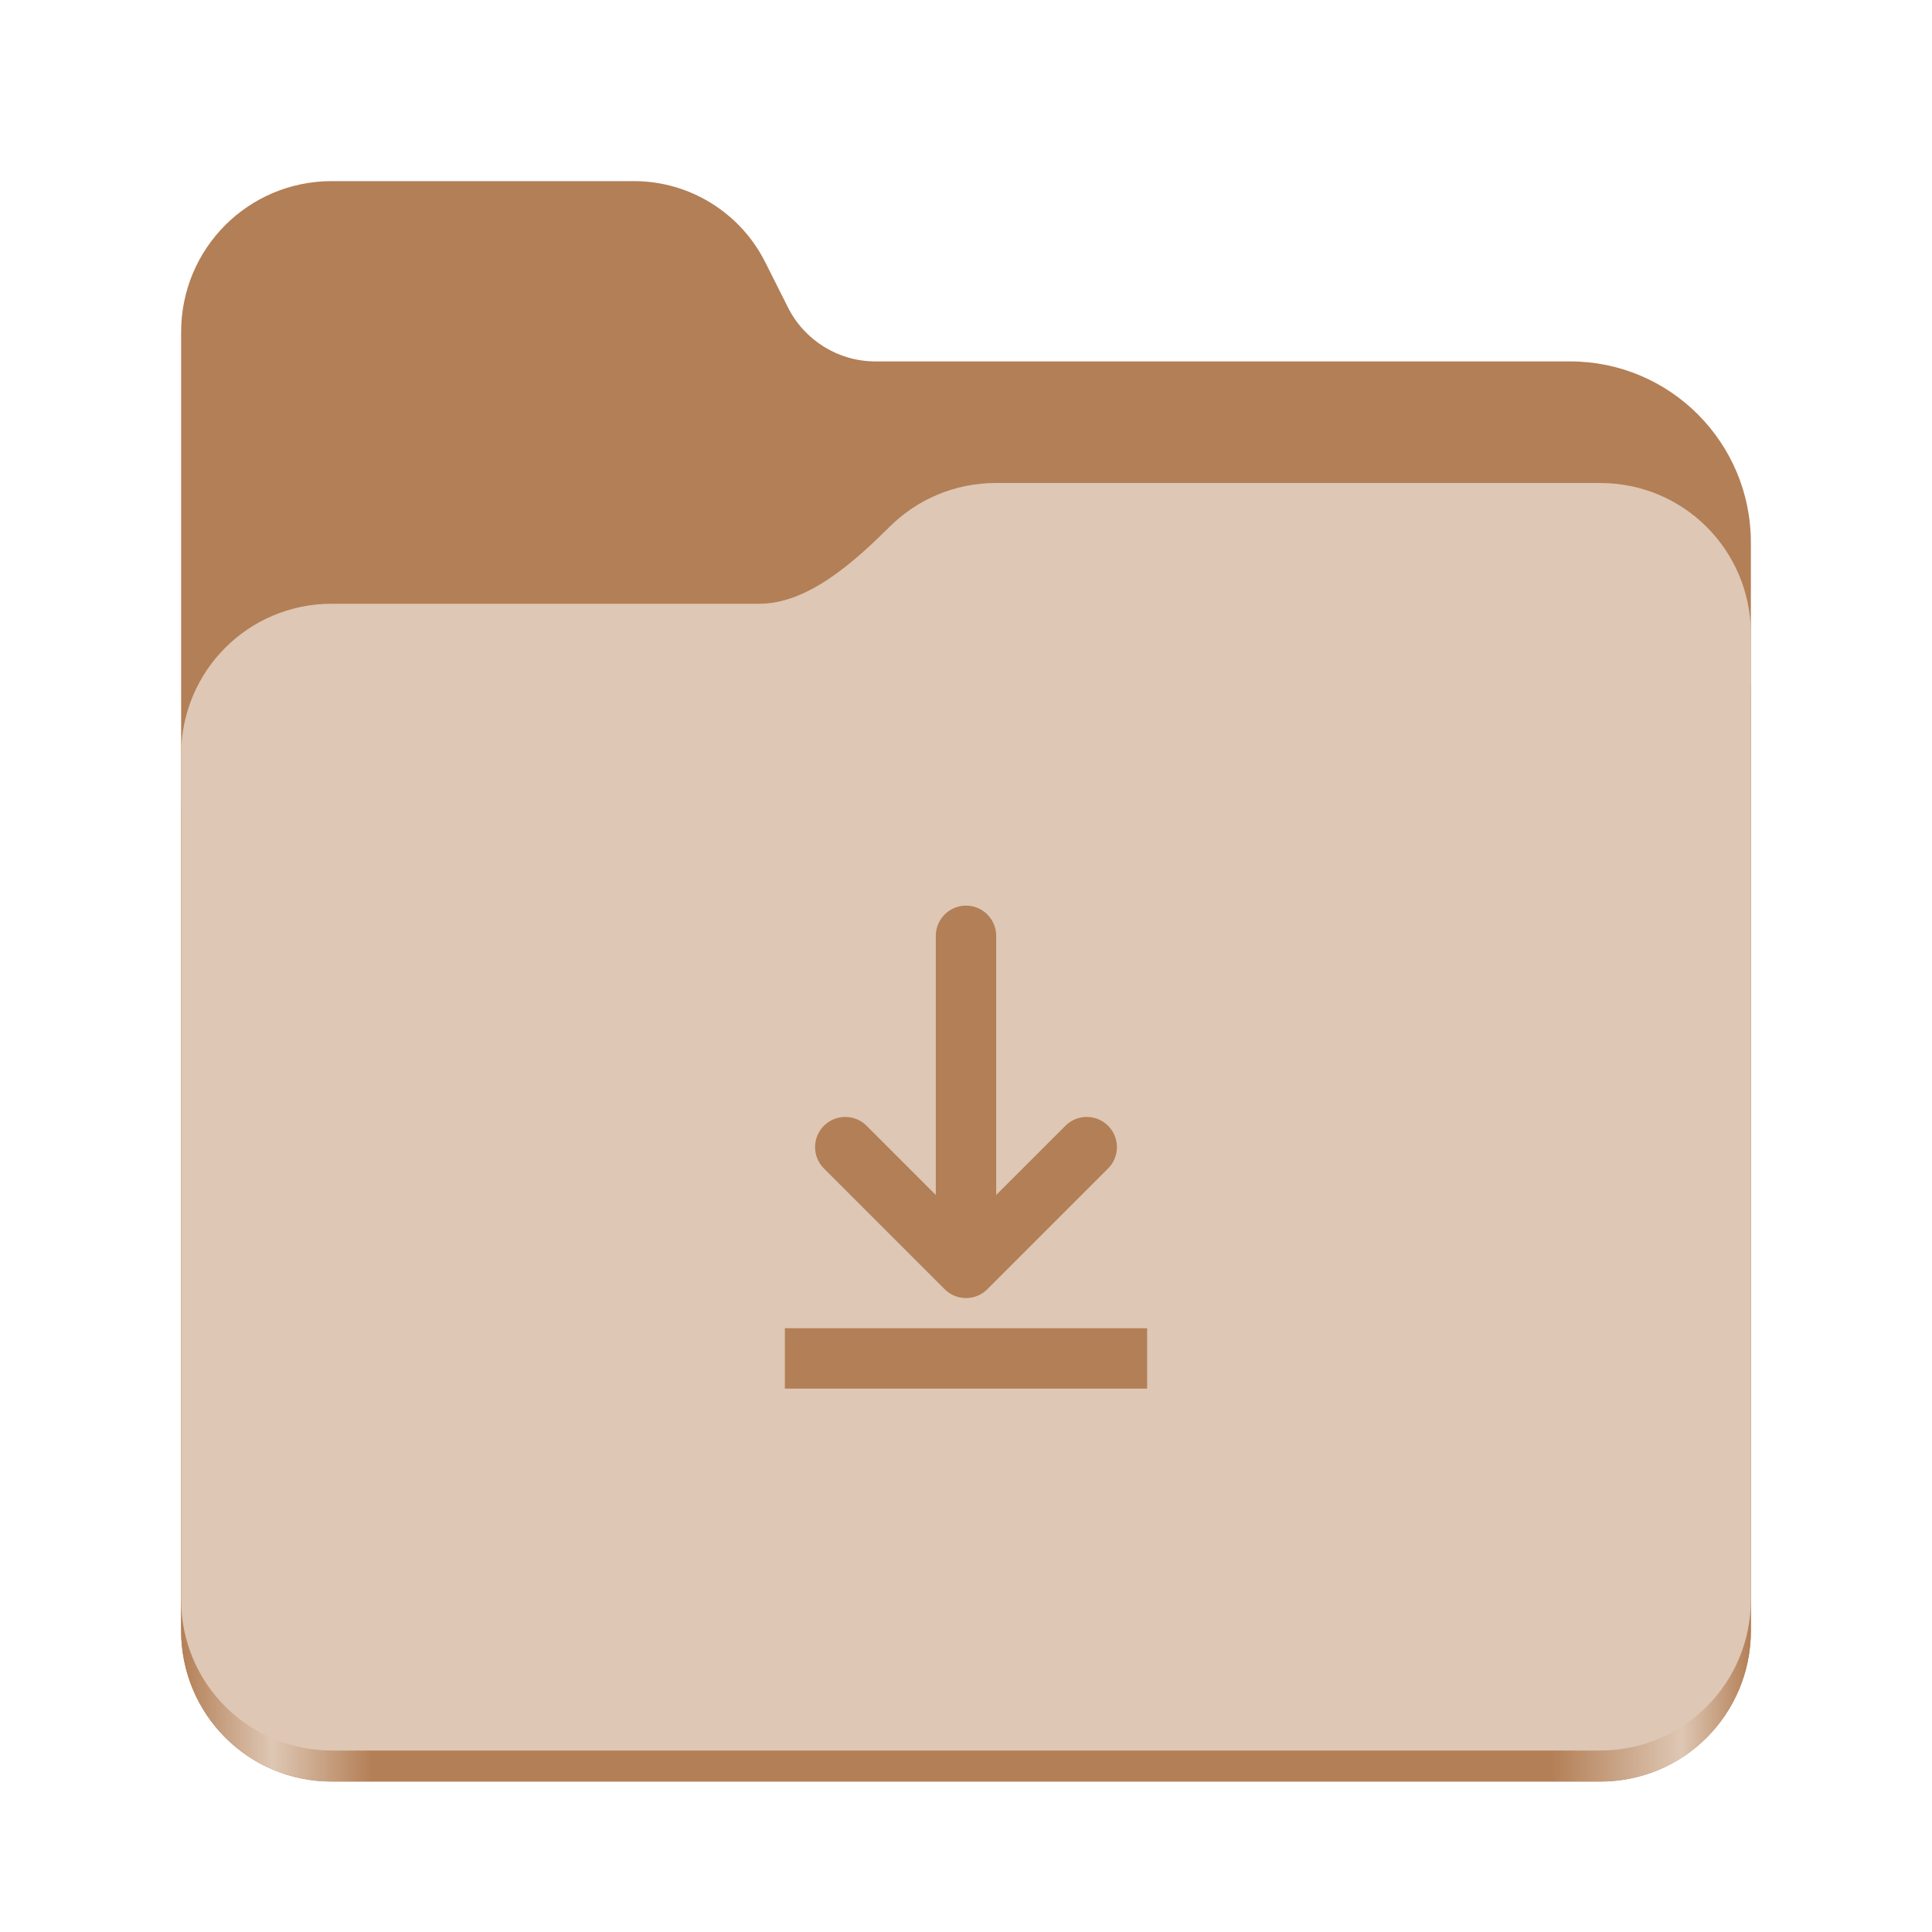
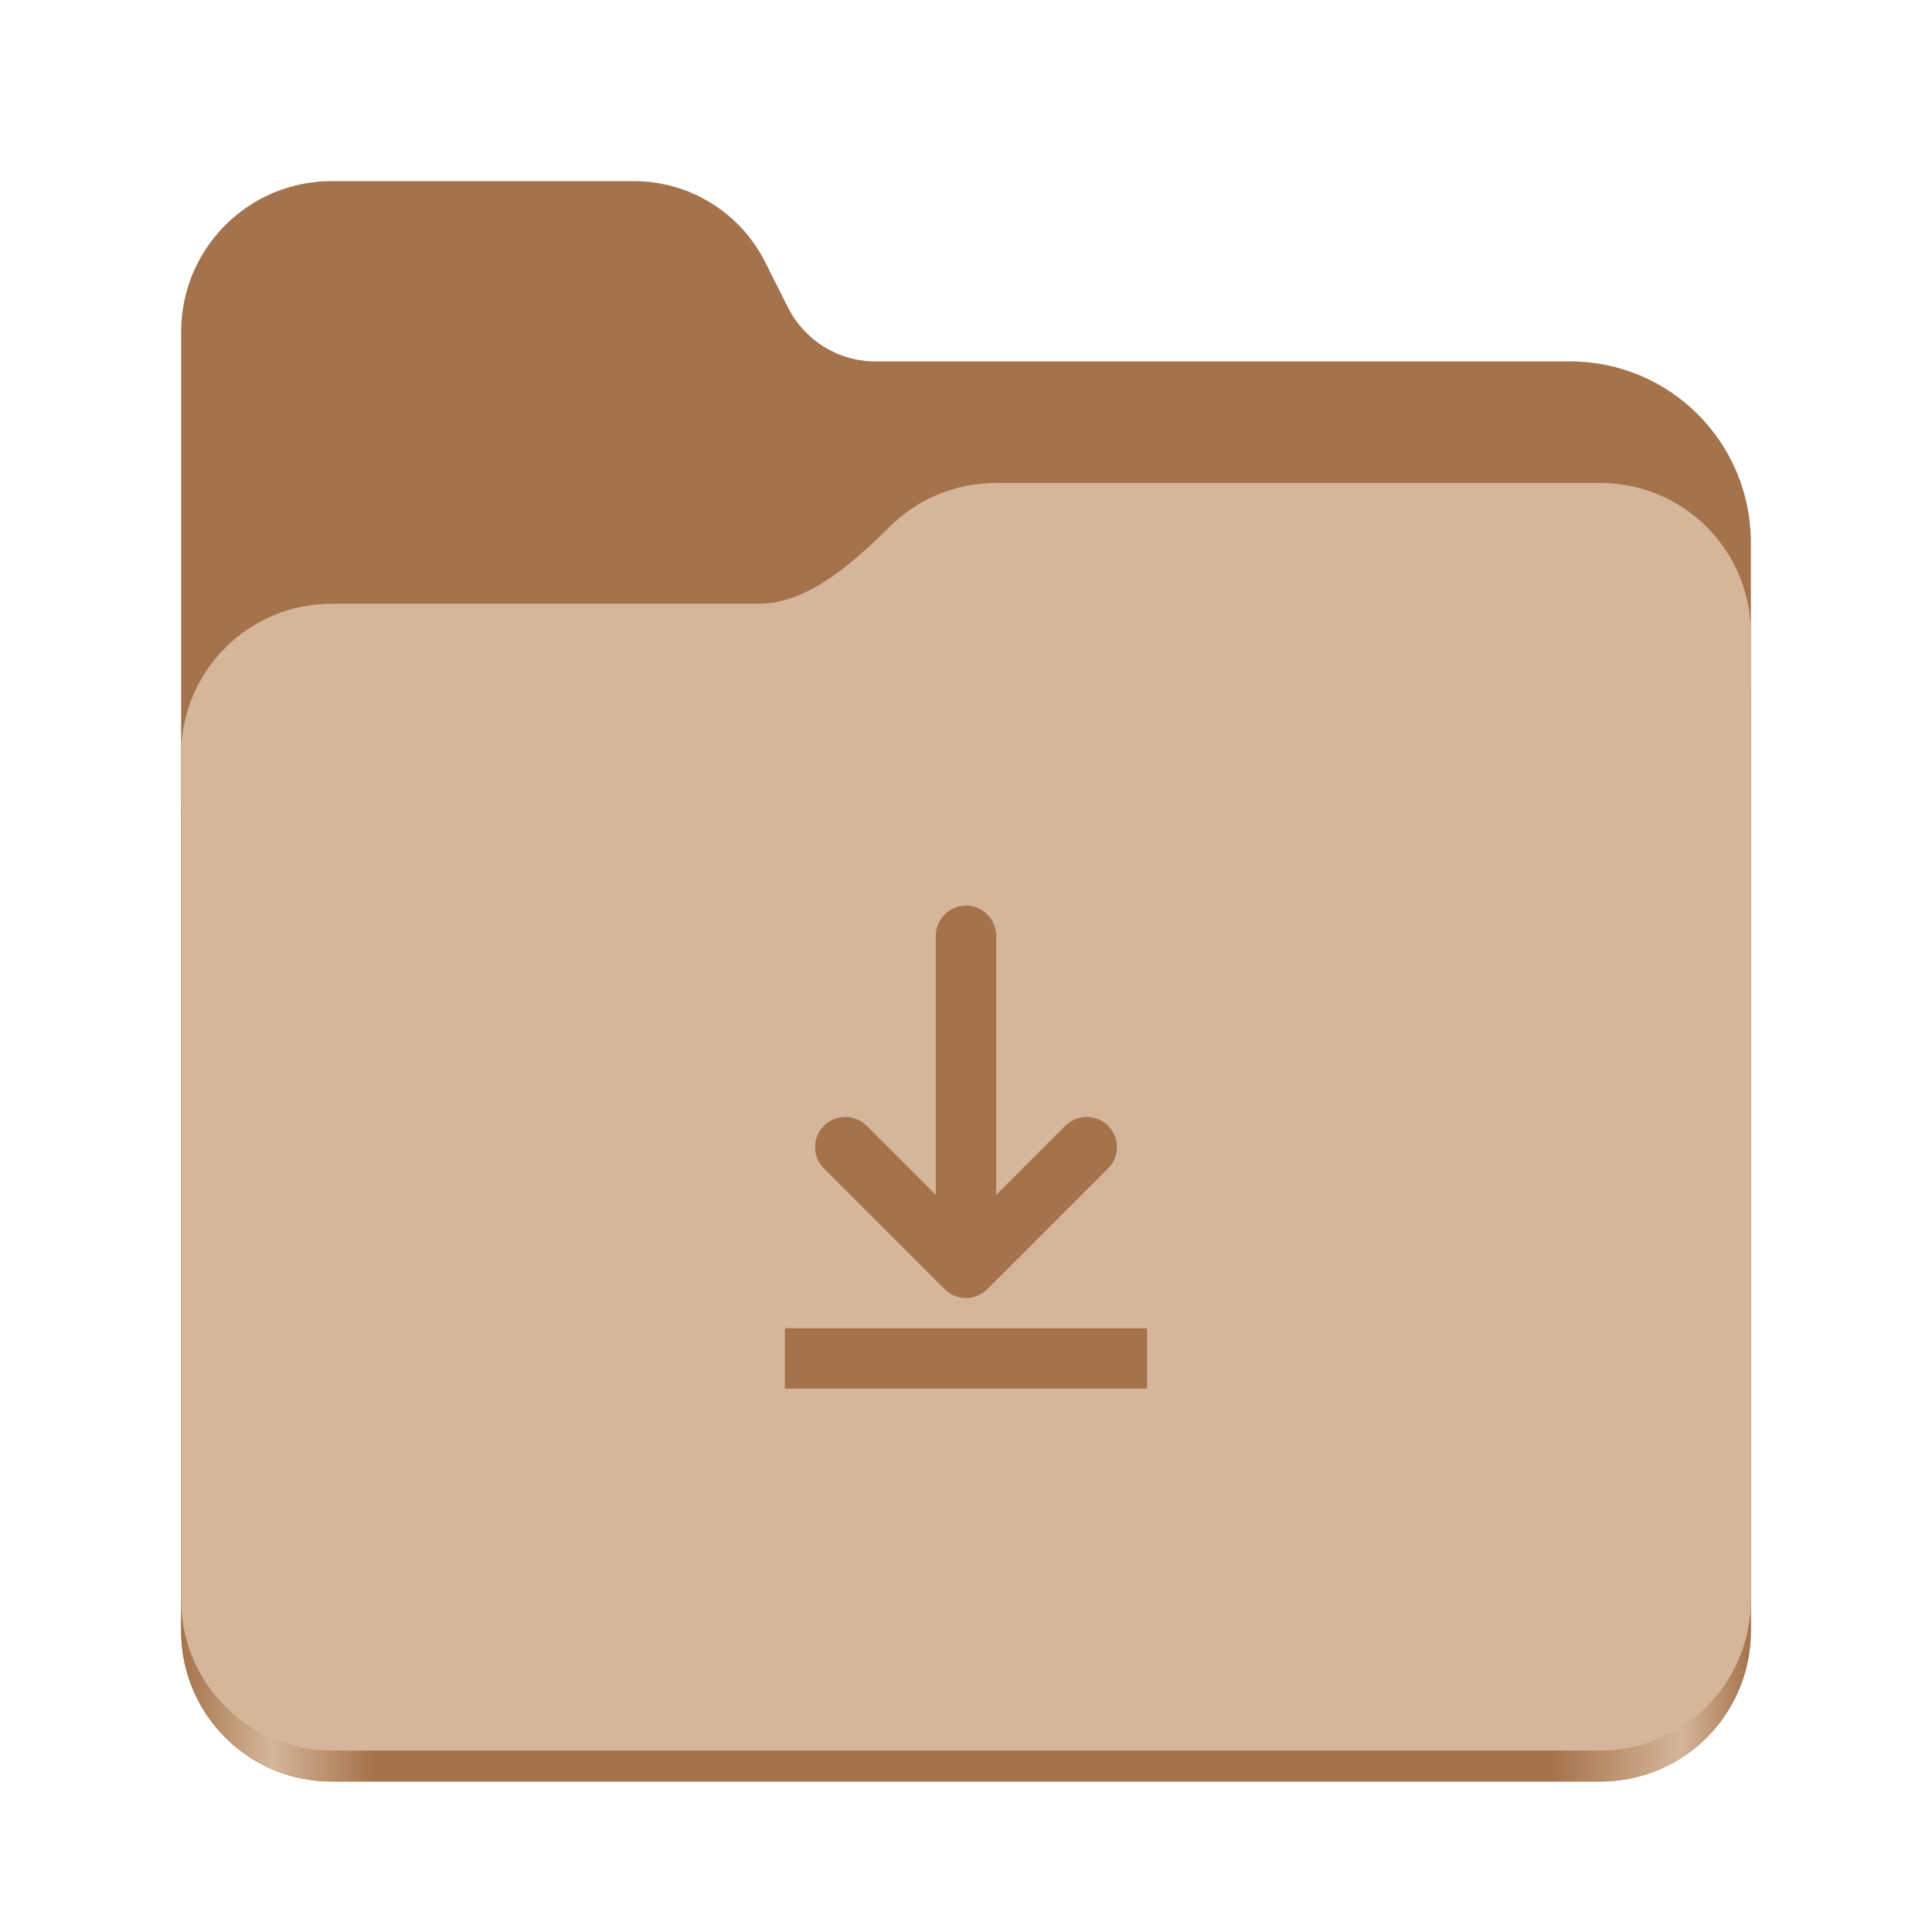
<svg xmlns="http://www.w3.org/2000/svg" height="128px" viewBox="0 0 128 128" width="128px" version="1.1" id="svg23">
  <defs id="defs27" />
  <linearGradient id="a" gradientTransform="matrix(0.45451 0 0 0.455522 -1210.292 616.1726)" gradientUnits="userSpaceOnUse" x1="2689.252" x2="2918.07" y1="-1106.803" y2="-1106.803">
-     <stop offset="0" stop-color="#62a0ea" id="stop2" style="stop-color:#b37f56;stop-opacity:1;" />
-     <stop offset="0.058" stop-color="#afd4ff" id="stop4" style="stop-color:#dec7b4;stop-opacity:1;" />
-     <stop offset="0.122" stop-color="#62a0ea" id="stop6" style="stop-color:#b37f56;stop-opacity:1;" />
-     <stop offset="0.873" stop-color="#62a0ea" id="stop8" style="stop-color:#b37f56;stop-opacity:1;" />
-     <stop offset="0.956" stop-color="#c0d5ea" id="stop10" style="stop-color:#dec7b4;stop-opacity:1;" />
-     <stop offset="1" stop-color="#62a0ea" id="stop12" style="stop-color:#b37f56;stop-opacity:1;" />
+     <stop offset="0" stop-color="#62a0ea" id="stop2" style="stop-color:#a5734b;stop-opacity:1;" />
+     <stop offset="0.058" stop-color="#afd4ff" id="stop4" style="stop-color:#d5b69a;stop-opacity:1;" />
+     <stop offset="0.122" stop-color="#62a0ea" id="stop6" style="stop-color:#a5734b;stop-opacity:1;" />
+     <stop offset="0.873" stop-color="#62a0ea" id="stop8" style="stop-color:#a5734b;stop-opacity:1;" />
+     <stop offset="0.956" stop-color="#c0d5ea" id="stop10" style="stop-color:#d5b69a;stop-opacity:1;" />
+     <stop offset="1" stop-color="#62a0ea" id="stop12" style="stop-color:#a5734b;stop-opacity:1;" />
  </linearGradient>
-   <path d="m 21.977 12 c -5.527 0 -9.977 4.461 -9.977 10 v 86.031 c 0 5.543 4.449 10 9.977 10 h 84.043 c 5.531 0 9.98 -4.457 9.98 -10 v -72.086 c 0 -6.629 -5.359 -12 -11.973 -12 h -46.027 c -2.453 0 -4.695 -1.387 -5.797 -3.582 l -1.504 -2.992 c -1.656 -3.293 -5.02 -5.371 -8.699 -5.371 z m 0 0" fill="#438de6" id="path15" style="fill:#b37f56;fill-opacity:1" />
+   <path d="m 21.977 12 c -5.527 0 -9.977 4.461 -9.977 10 v 86.031 c 0 5.543 4.449 10 9.977 10 h 84.043 c 5.531 0 9.98 -4.457 9.98 -10 v -72.086 c 0 -6.629 -5.359 -12 -11.973 -12 h -46.027 c -2.453 0 -4.695 -1.387 -5.797 -3.582 l -1.504 -2.992 c -1.656 -3.293 -5.02 -5.371 -8.699 -5.371 z m 0 0" fill="#438de6" id="path15" style="fill:#a5734b;fill-opacity:1" />
  <path d="m 65.977 36 c -2.746 0 -5.227 1.102 -7.027 2.891 c -2.273 2.254 -5.383 5.109 -8.633 5.109 h -28.34 c -5.527 0 -9.977 4.461 -9.977 10 v 54.031 c 0 5.543 4.449 10 9.977 10 h 84.043 c 5.531 0 9.98 -4.457 9.98 -10 v -62.031 c 0 -5.539 -4.449 -10 -9.98 -10 z m 0 0" fill="url(#a)" id="path17" />
-   <path d="m 65.977 32 c -2.746 0 -5.227 1.102 -7.027 2.891 c -2.273 2.254 -5.383 5.109 -8.633 5.109 h -28.34 c -5.527 0 -9.977 4.461 -9.977 10 v 55.977 c 0 5.539 4.449 10 9.977 10 h 84.043 c 5.531 0 9.98 -4.461 9.98 -10 v -63.977 c 0 -5.539 -4.449 -10 -9.98 -10 z m 0 0" fill="#a4caee" id="path19" style="fill:#dec7b4;fill-opacity:1" />
-   <path d="m 64 60 c -1.102 0 -2 0.898 -2 2 v 17.172 l -4.586 -4.586 c -0.375 -0.375 -0.883 -0.586 -1.414 -0.586 s -1.039 0.211 -1.414 0.586 c -0.781 0.781 -0.781 2.047 0 2.828 l 8 8 c 0.781 0.781 2.047 0.781 2.828 0 l 8 -8 c 0.781 -0.781 0.781 -2.047 0 -2.828 s -2.047 -0.781 -2.828 0 l -4.586 4.586 v -17.172 c 0 -1.102 -0.898 -2 -2 -2 z m -12 28 v 4 h 24 v -4 z m 0 0" fill="#438de6" id="path21" style="fill:#b37f56;fill-opacity:1" />
+   <path d="m 65.977 32 c -2.746 0 -5.227 1.102 -7.027 2.891 c -2.273 2.254 -5.383 5.109 -8.633 5.109 h -28.34 c -5.527 0 -9.977 4.461 -9.977 10 v 55.977 c 0 5.539 4.449 10 9.977 10 h 84.043 c 5.531 0 9.98 -4.461 9.98 -10 v -63.977 c 0 -5.539 -4.449 -10 -9.98 -10 z m 0 0" fill="#a4caee" id="path19" style="fill:#d5b69a;fill-opacity:1" />
+   <path d="m 64 60 c -1.102 0 -2 0.898 -2 2 v 17.172 l -4.586 -4.586 c -0.375 -0.375 -0.883 -0.586 -1.414 -0.586 s -1.039 0.211 -1.414 0.586 c -0.781 0.781 -0.781 2.047 0 2.828 l 8 8 c 0.781 0.781 2.047 0.781 2.828 0 l 8 -8 c 0.781 -0.781 0.781 -2.047 0 -2.828 s -2.047 -0.781 -2.828 0 l -4.586 4.586 v -17.172 c 0 -1.102 -0.898 -2 -2 -2 z m -12 28 v 4 h 24 v -4 z m 0 0" fill="#438de6" id="path21" style="fill:#a5734b;fill-opacity:1" />
</svg>
